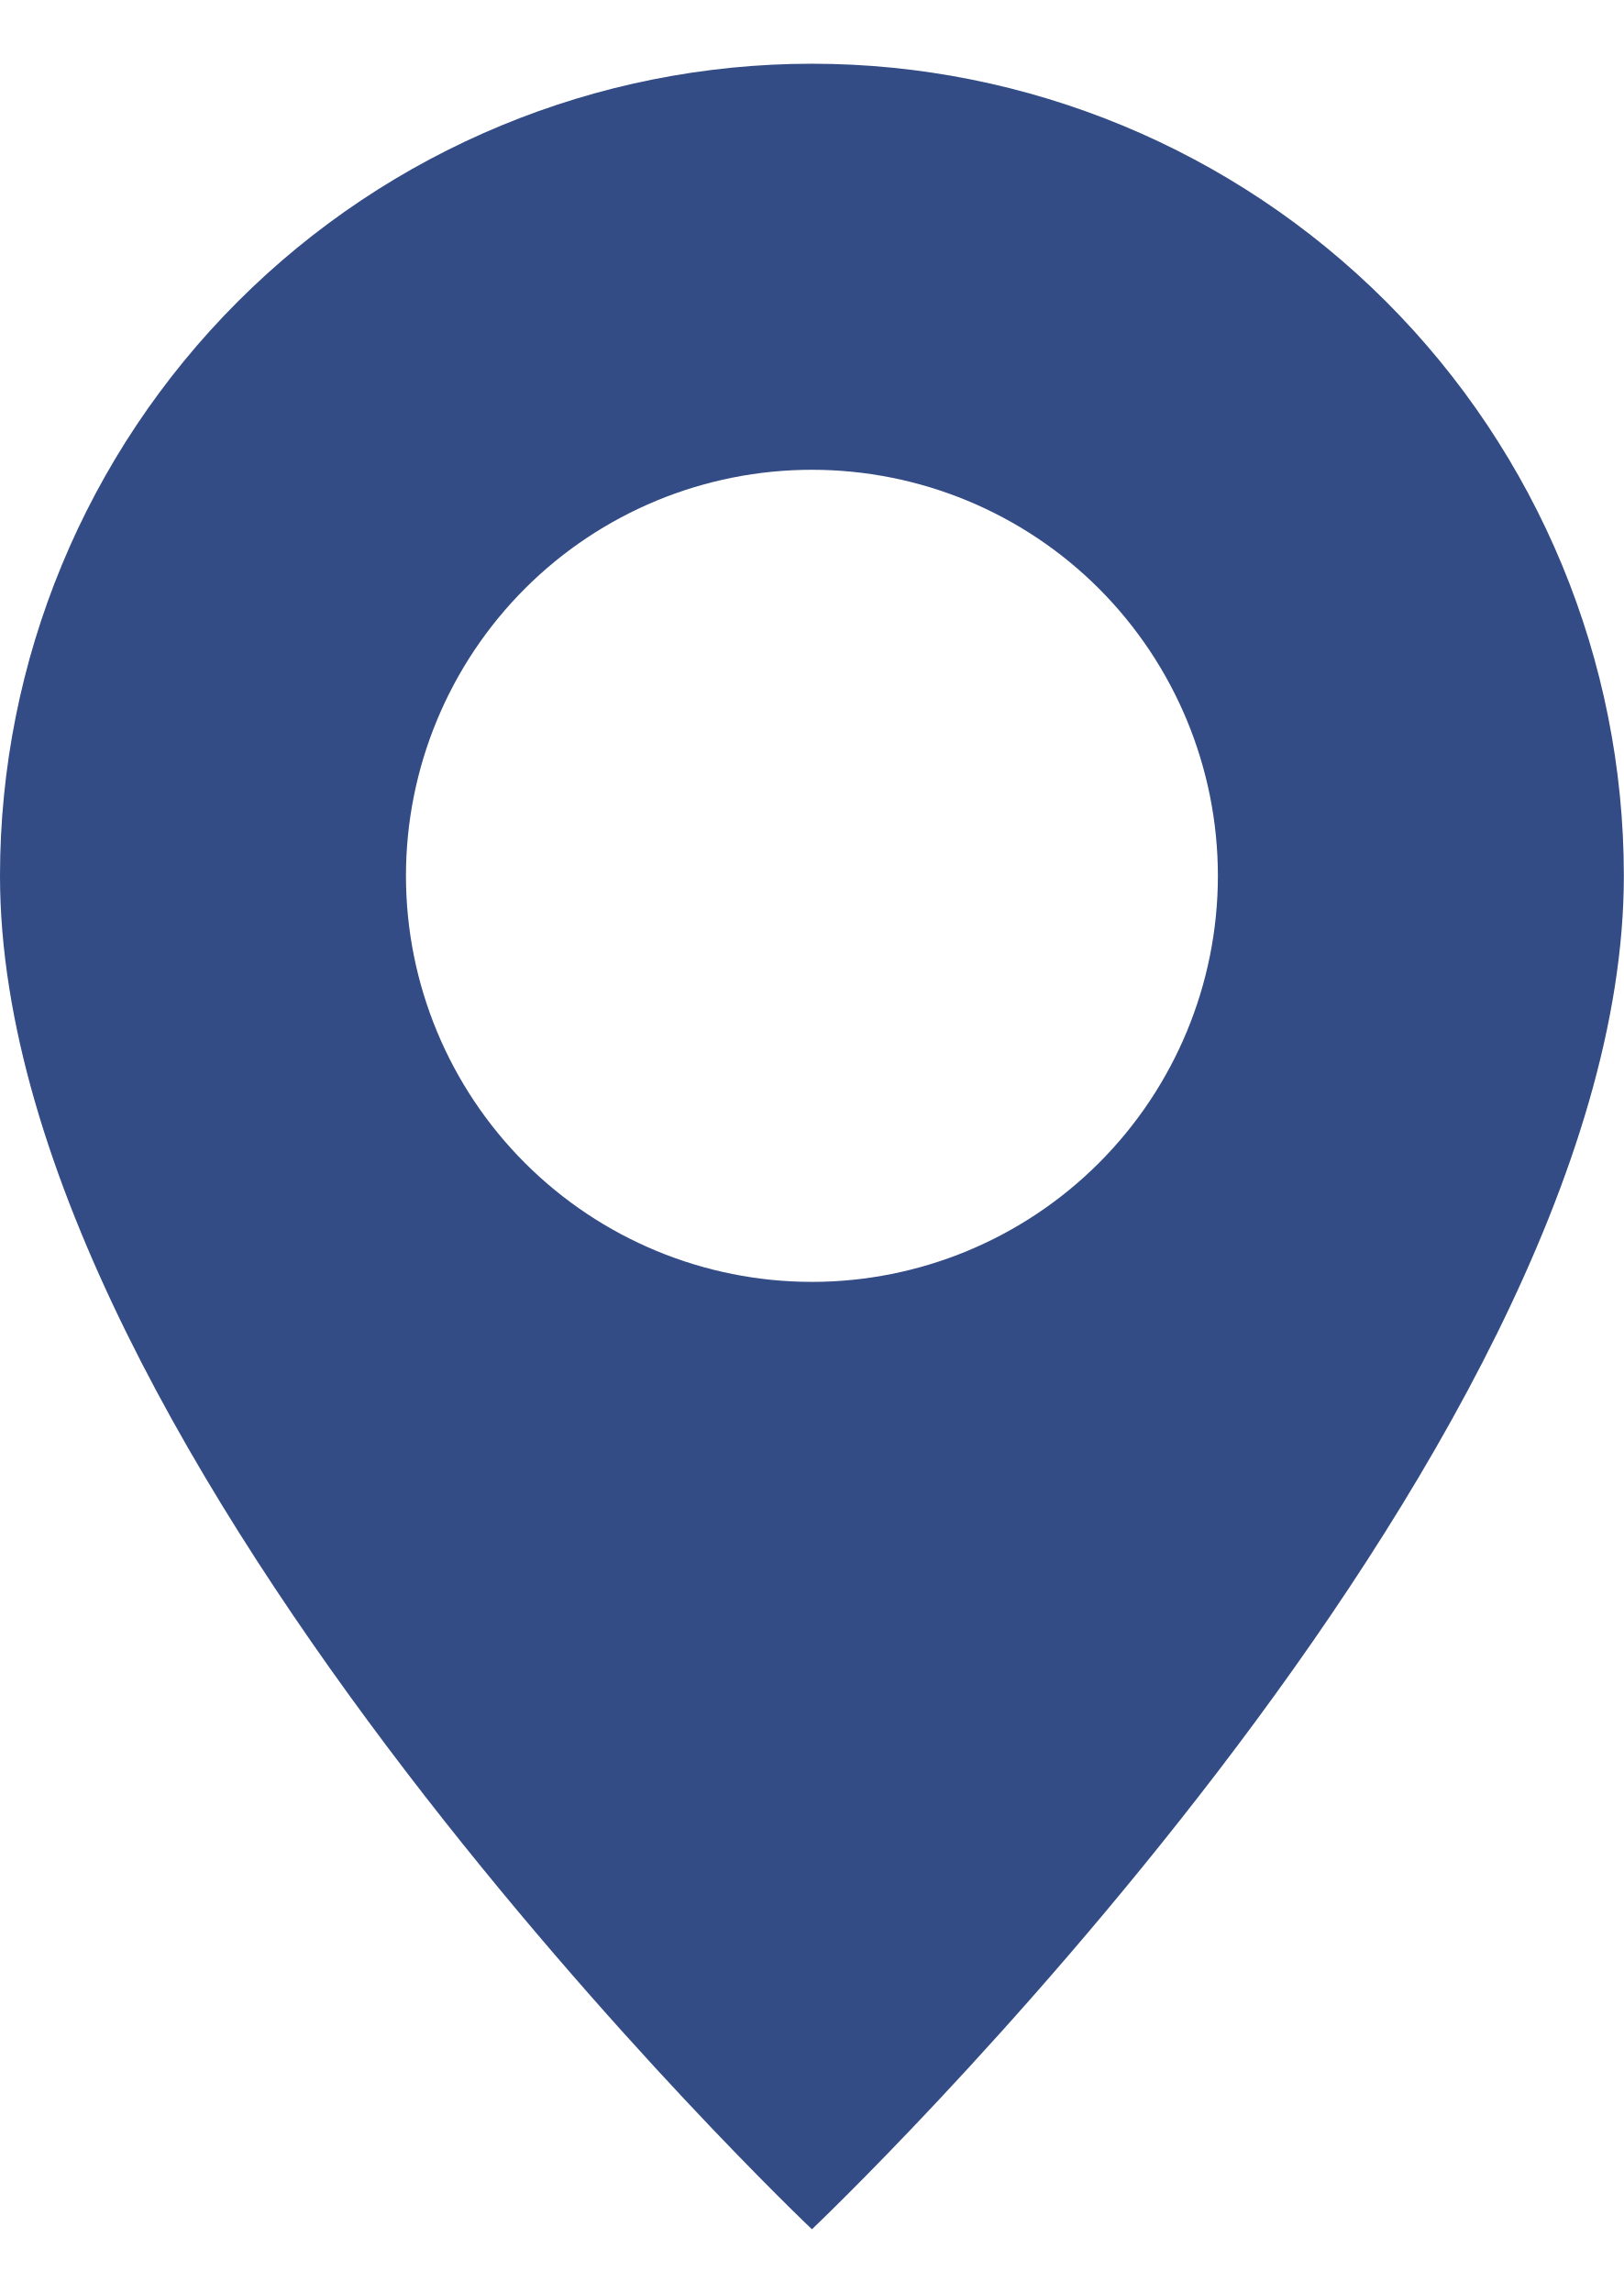
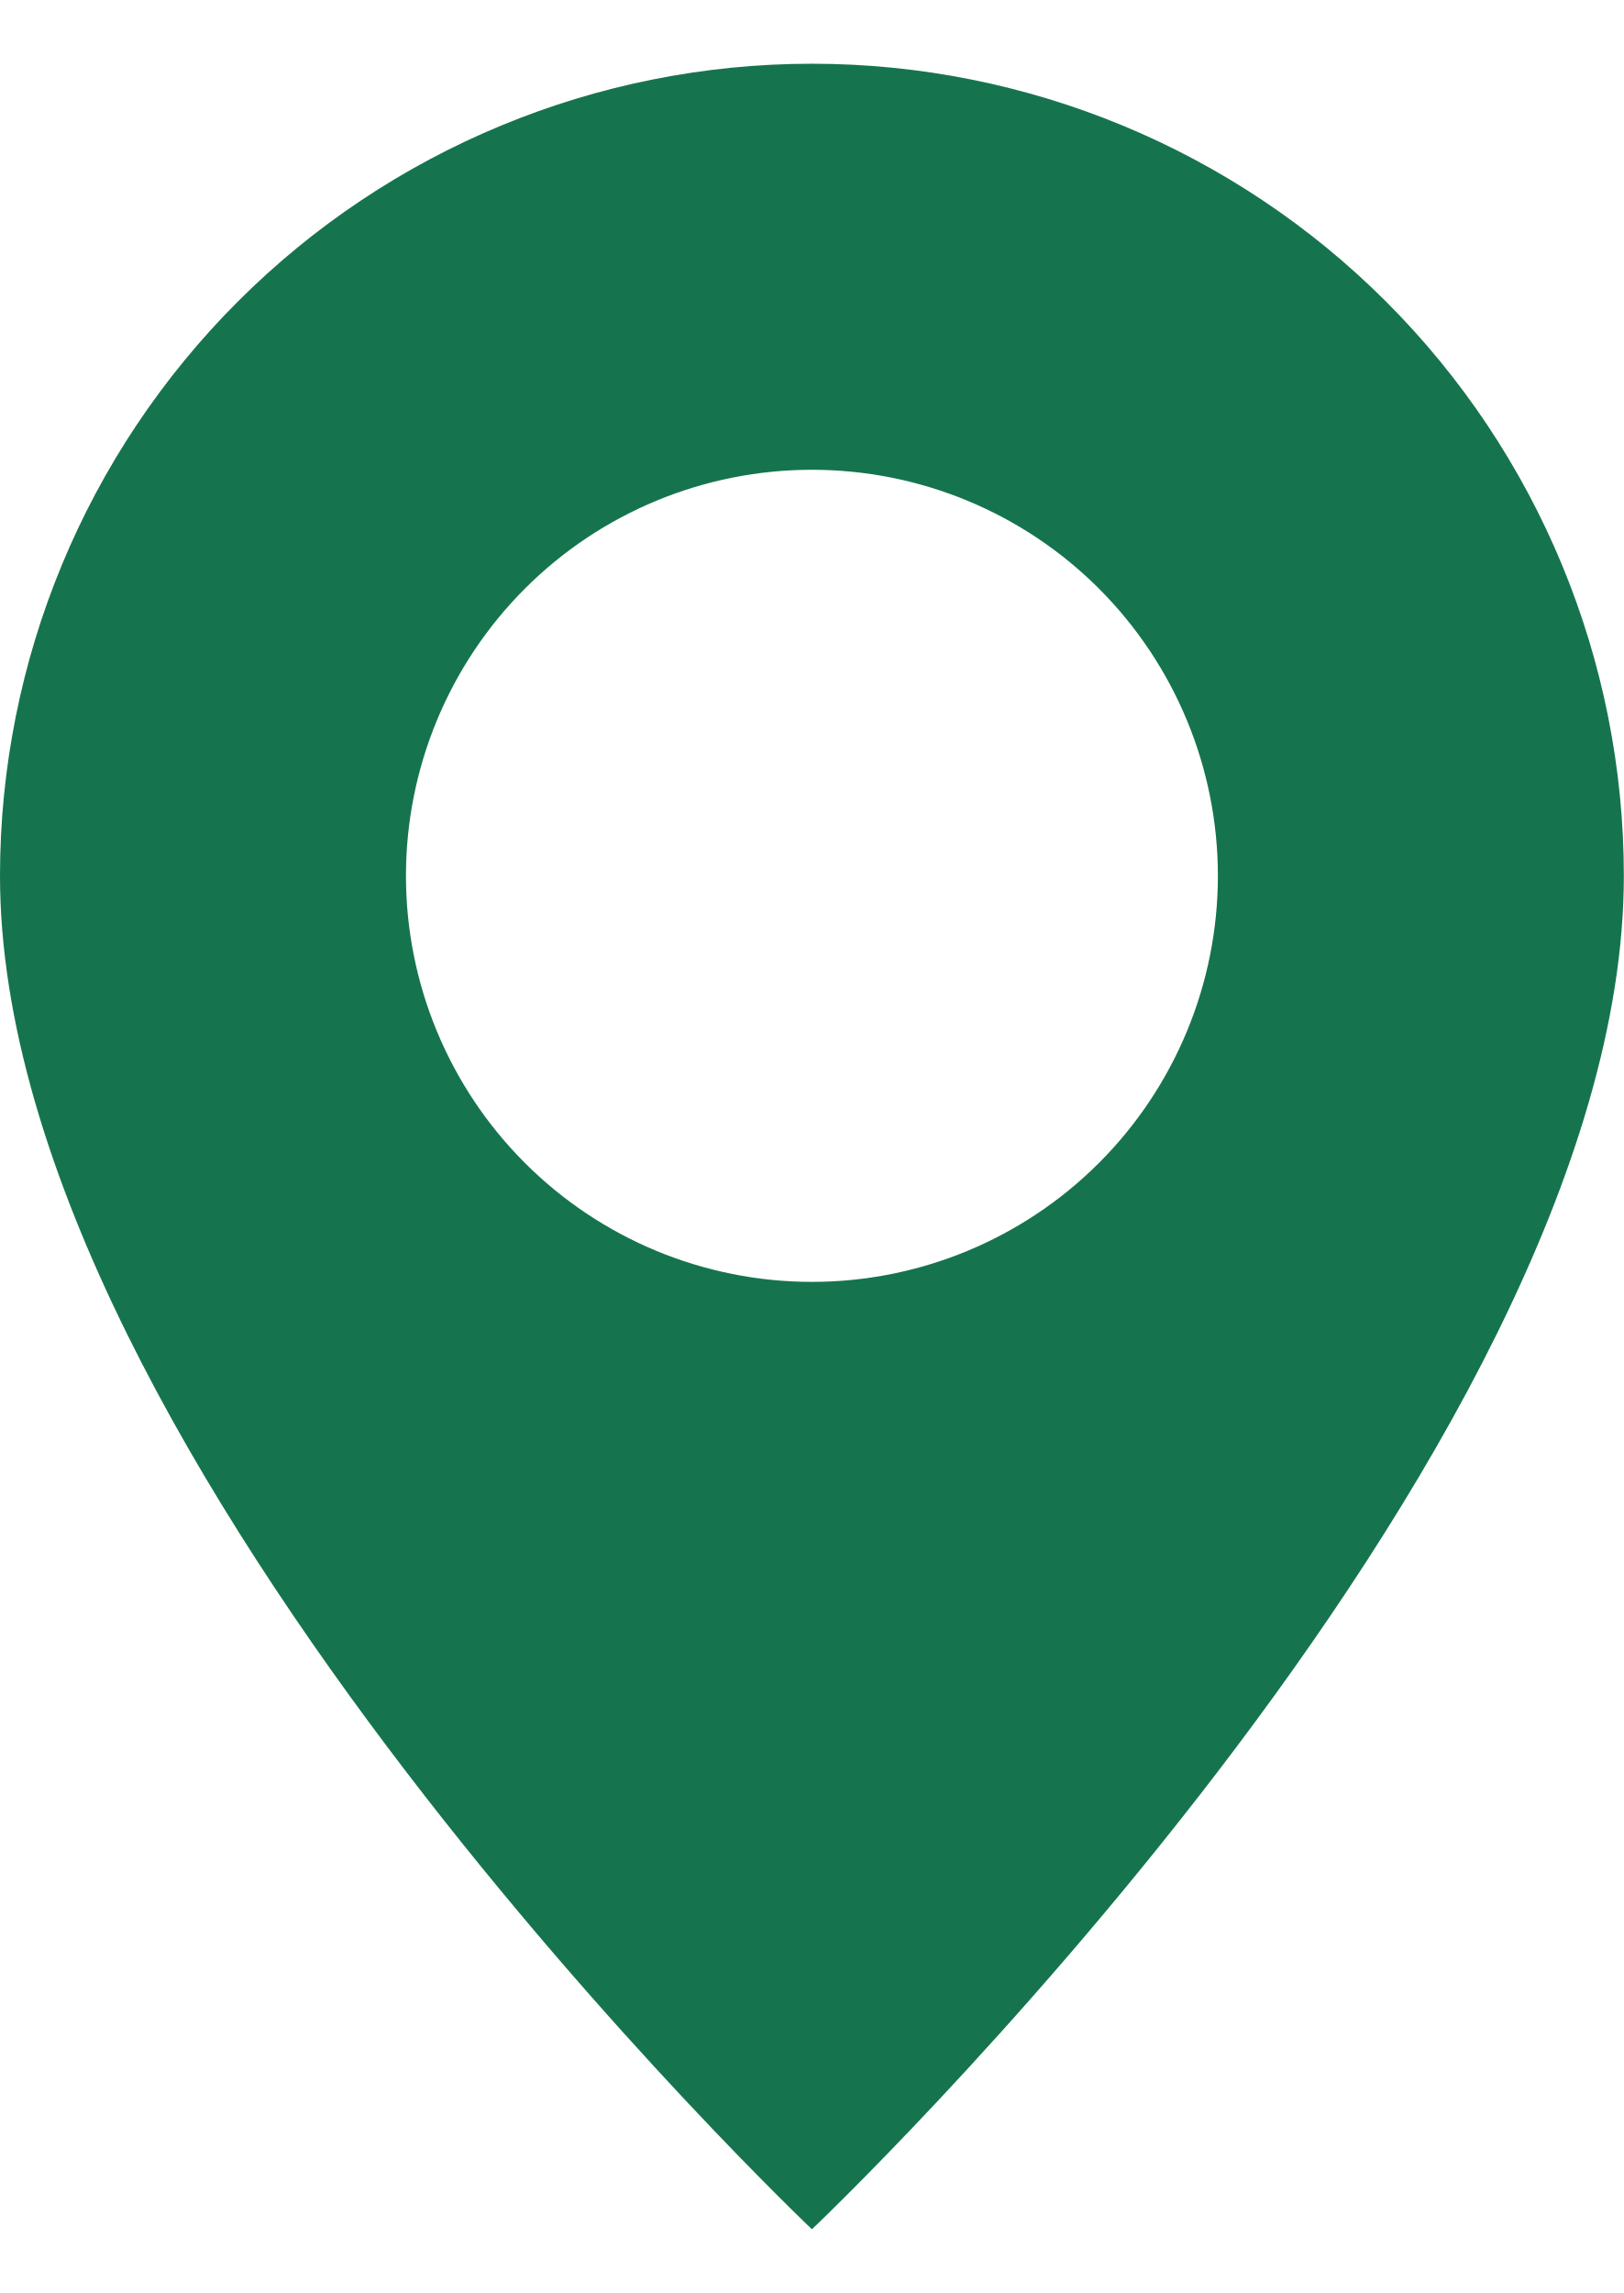
<svg xmlns="http://www.w3.org/2000/svg" width="17" height="24" viewBox="0 0 17 24" fill="none">
-   <path d="M8.5 23.333C8.5 23.333 17 15.278 17 9.167C17 6.912 16.105 4.75 14.51 3.156C12.916 1.562 10.754 0.667 8.5 0.667C6.246 0.667 4.084 1.562 2.49 3.156C0.896 4.75 3.35923e-08 6.912 0 9.167C0 15.278 8.5 23.333 8.5 23.333ZM8.5 13.417C7.373 13.417 6.292 12.969 5.495 12.172C4.698 11.375 4.25 10.294 4.25 9.167C4.25 8.04 4.698 6.959 5.495 6.161C6.292 5.364 7.373 4.917 8.5 4.917C9.627 4.917 10.708 5.364 11.505 6.161C12.302 6.959 12.75 8.04 12.75 9.167C12.75 10.294 12.302 11.375 11.505 12.172C10.708 12.969 9.627 13.417 8.5 13.417Z" fill="#334C85" />
+   <path d="M8.5 23.333C8.5 23.333 17 15.278 17 9.167C17 6.912 16.105 4.75 14.51 3.156C12.916 1.562 10.754 0.667 8.5 0.667C6.246 0.667 4.084 1.562 2.49 3.156C0.896 4.75 3.35923e-08 6.912 0 9.167C0 15.278 8.5 23.333 8.5 23.333ZM8.5 13.417C7.373 13.417 6.292 12.969 5.495 12.172C4.698 11.375 4.25 10.294 4.25 9.167C4.25 8.04 4.698 6.959 5.495 6.161C6.292 5.364 7.373 4.917 8.5 4.917C9.627 4.917 10.708 5.364 11.505 6.161C12.302 6.959 12.75 8.04 12.75 9.167C12.75 10.294 12.302 11.375 11.505 12.172C10.708 12.969 9.627 13.417 8.5 13.417Z" fill="#15744e" />
</svg>
